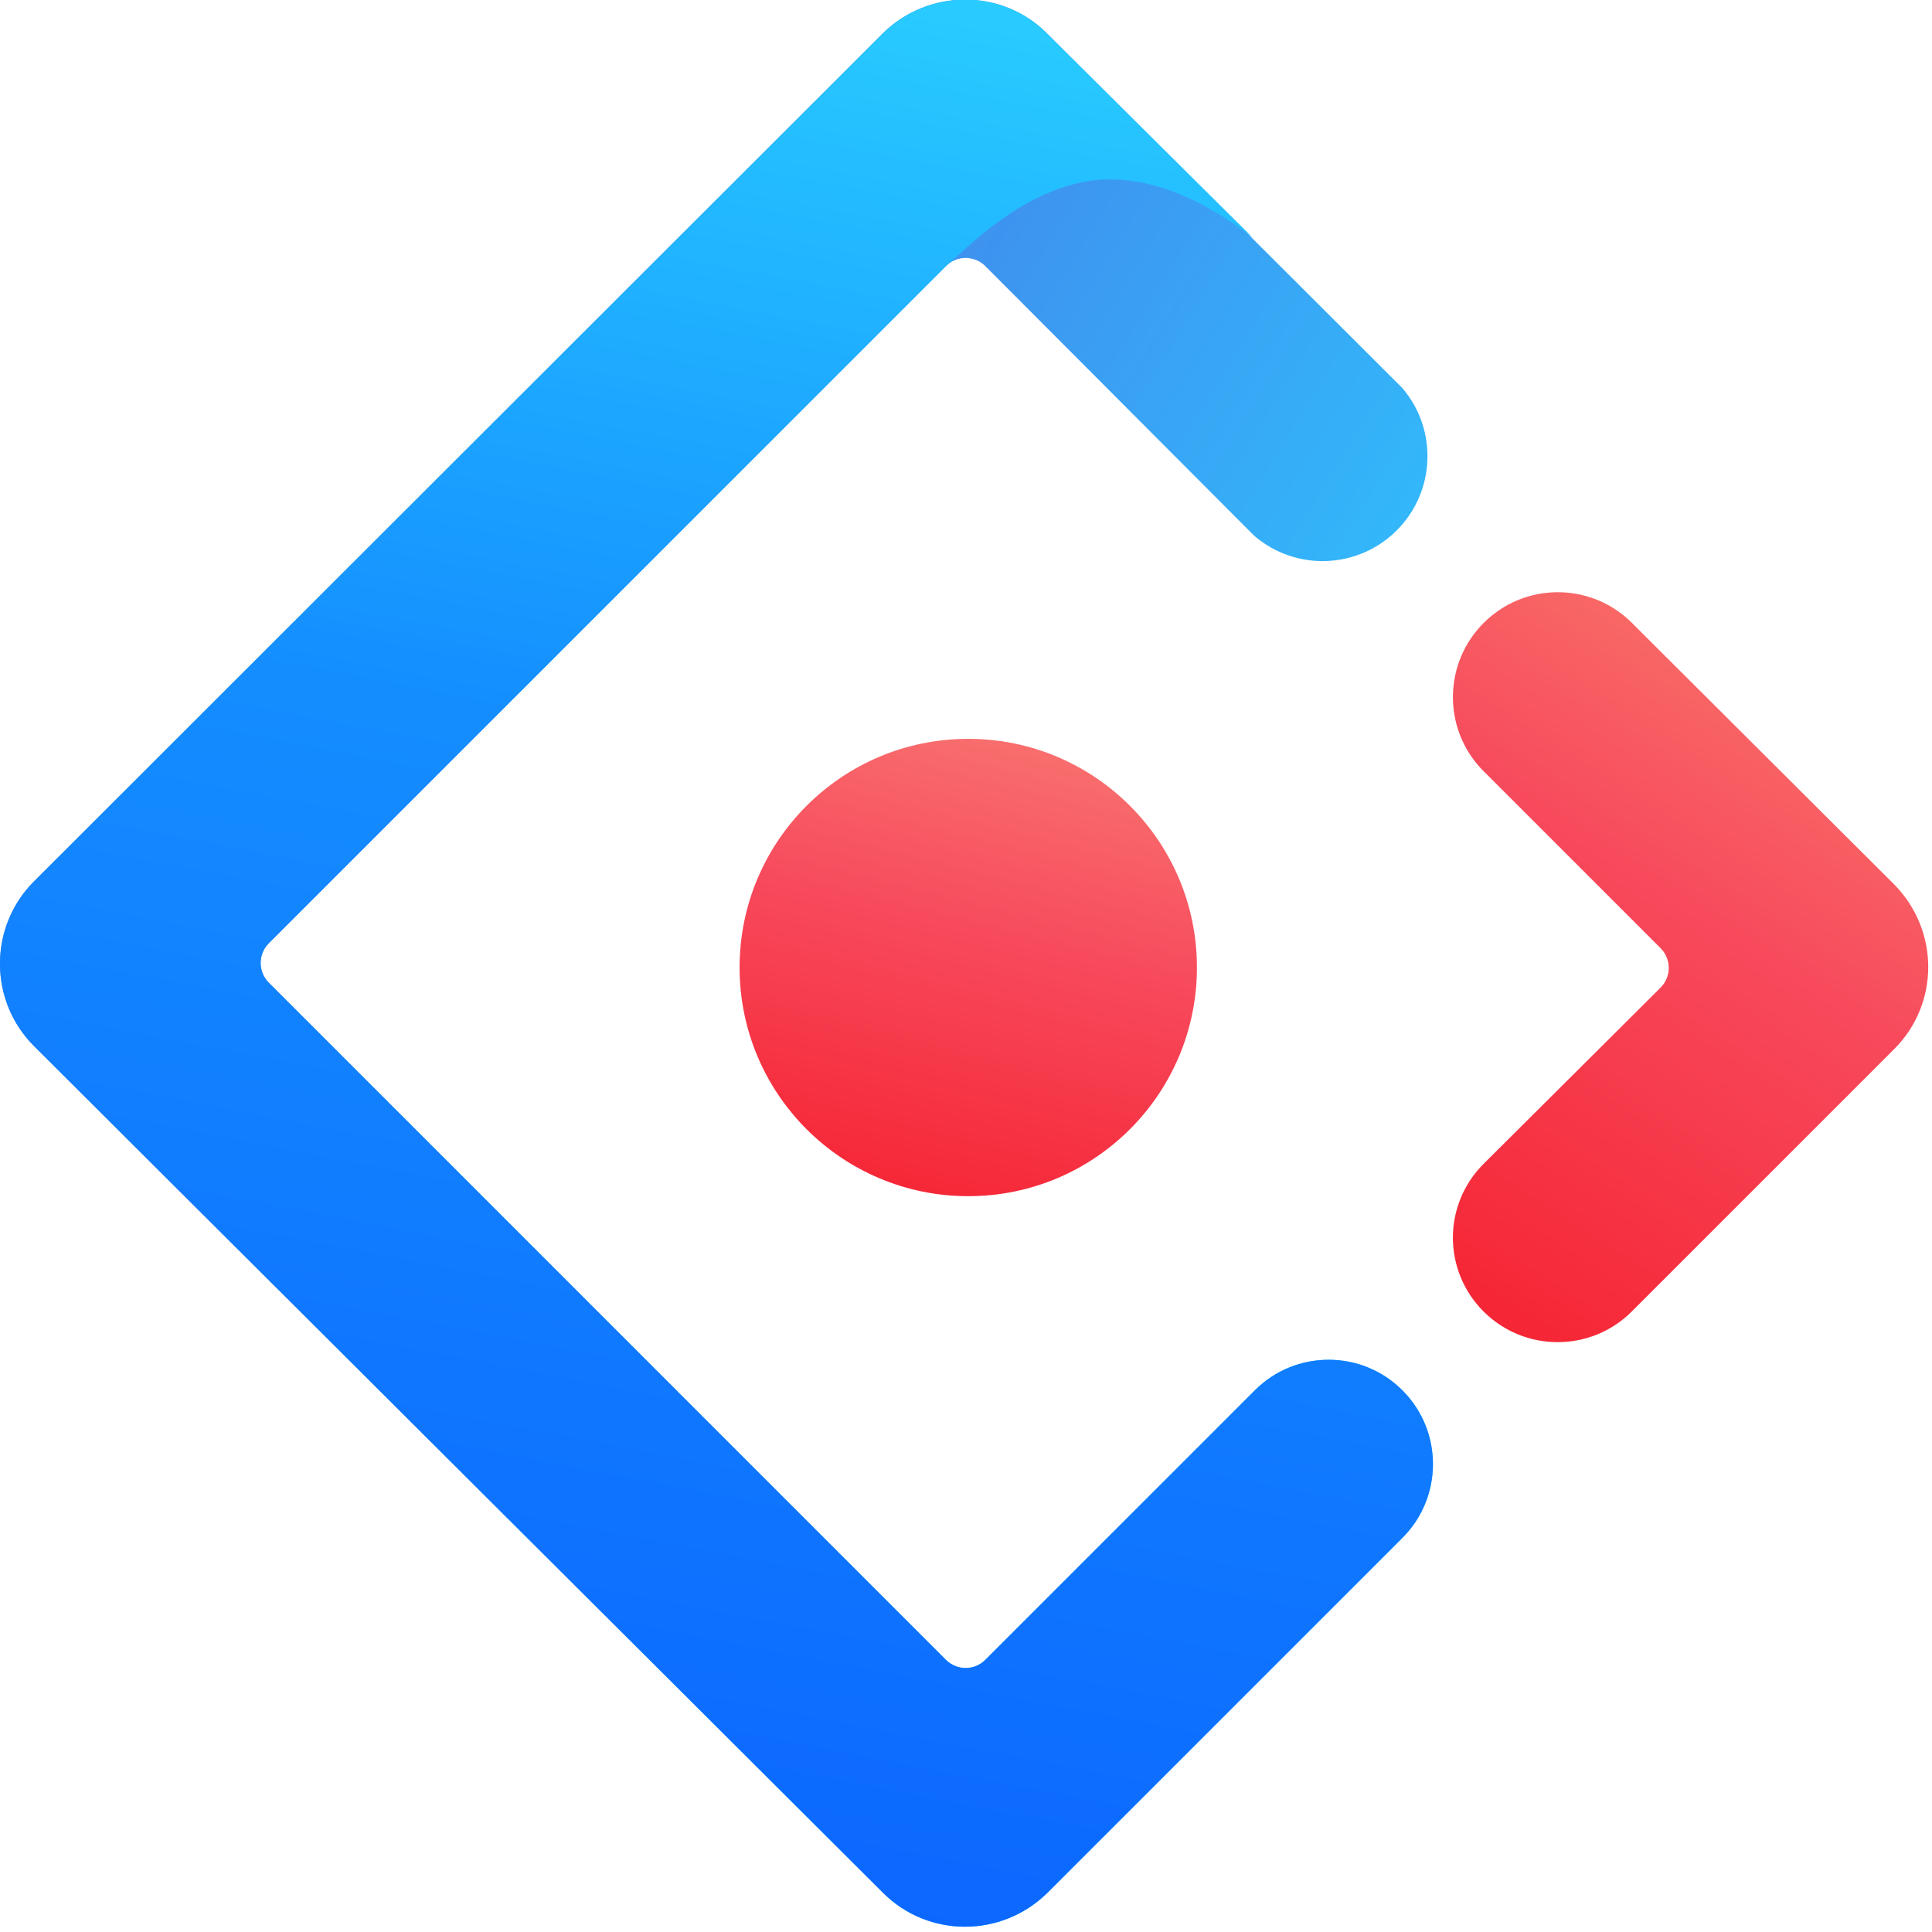
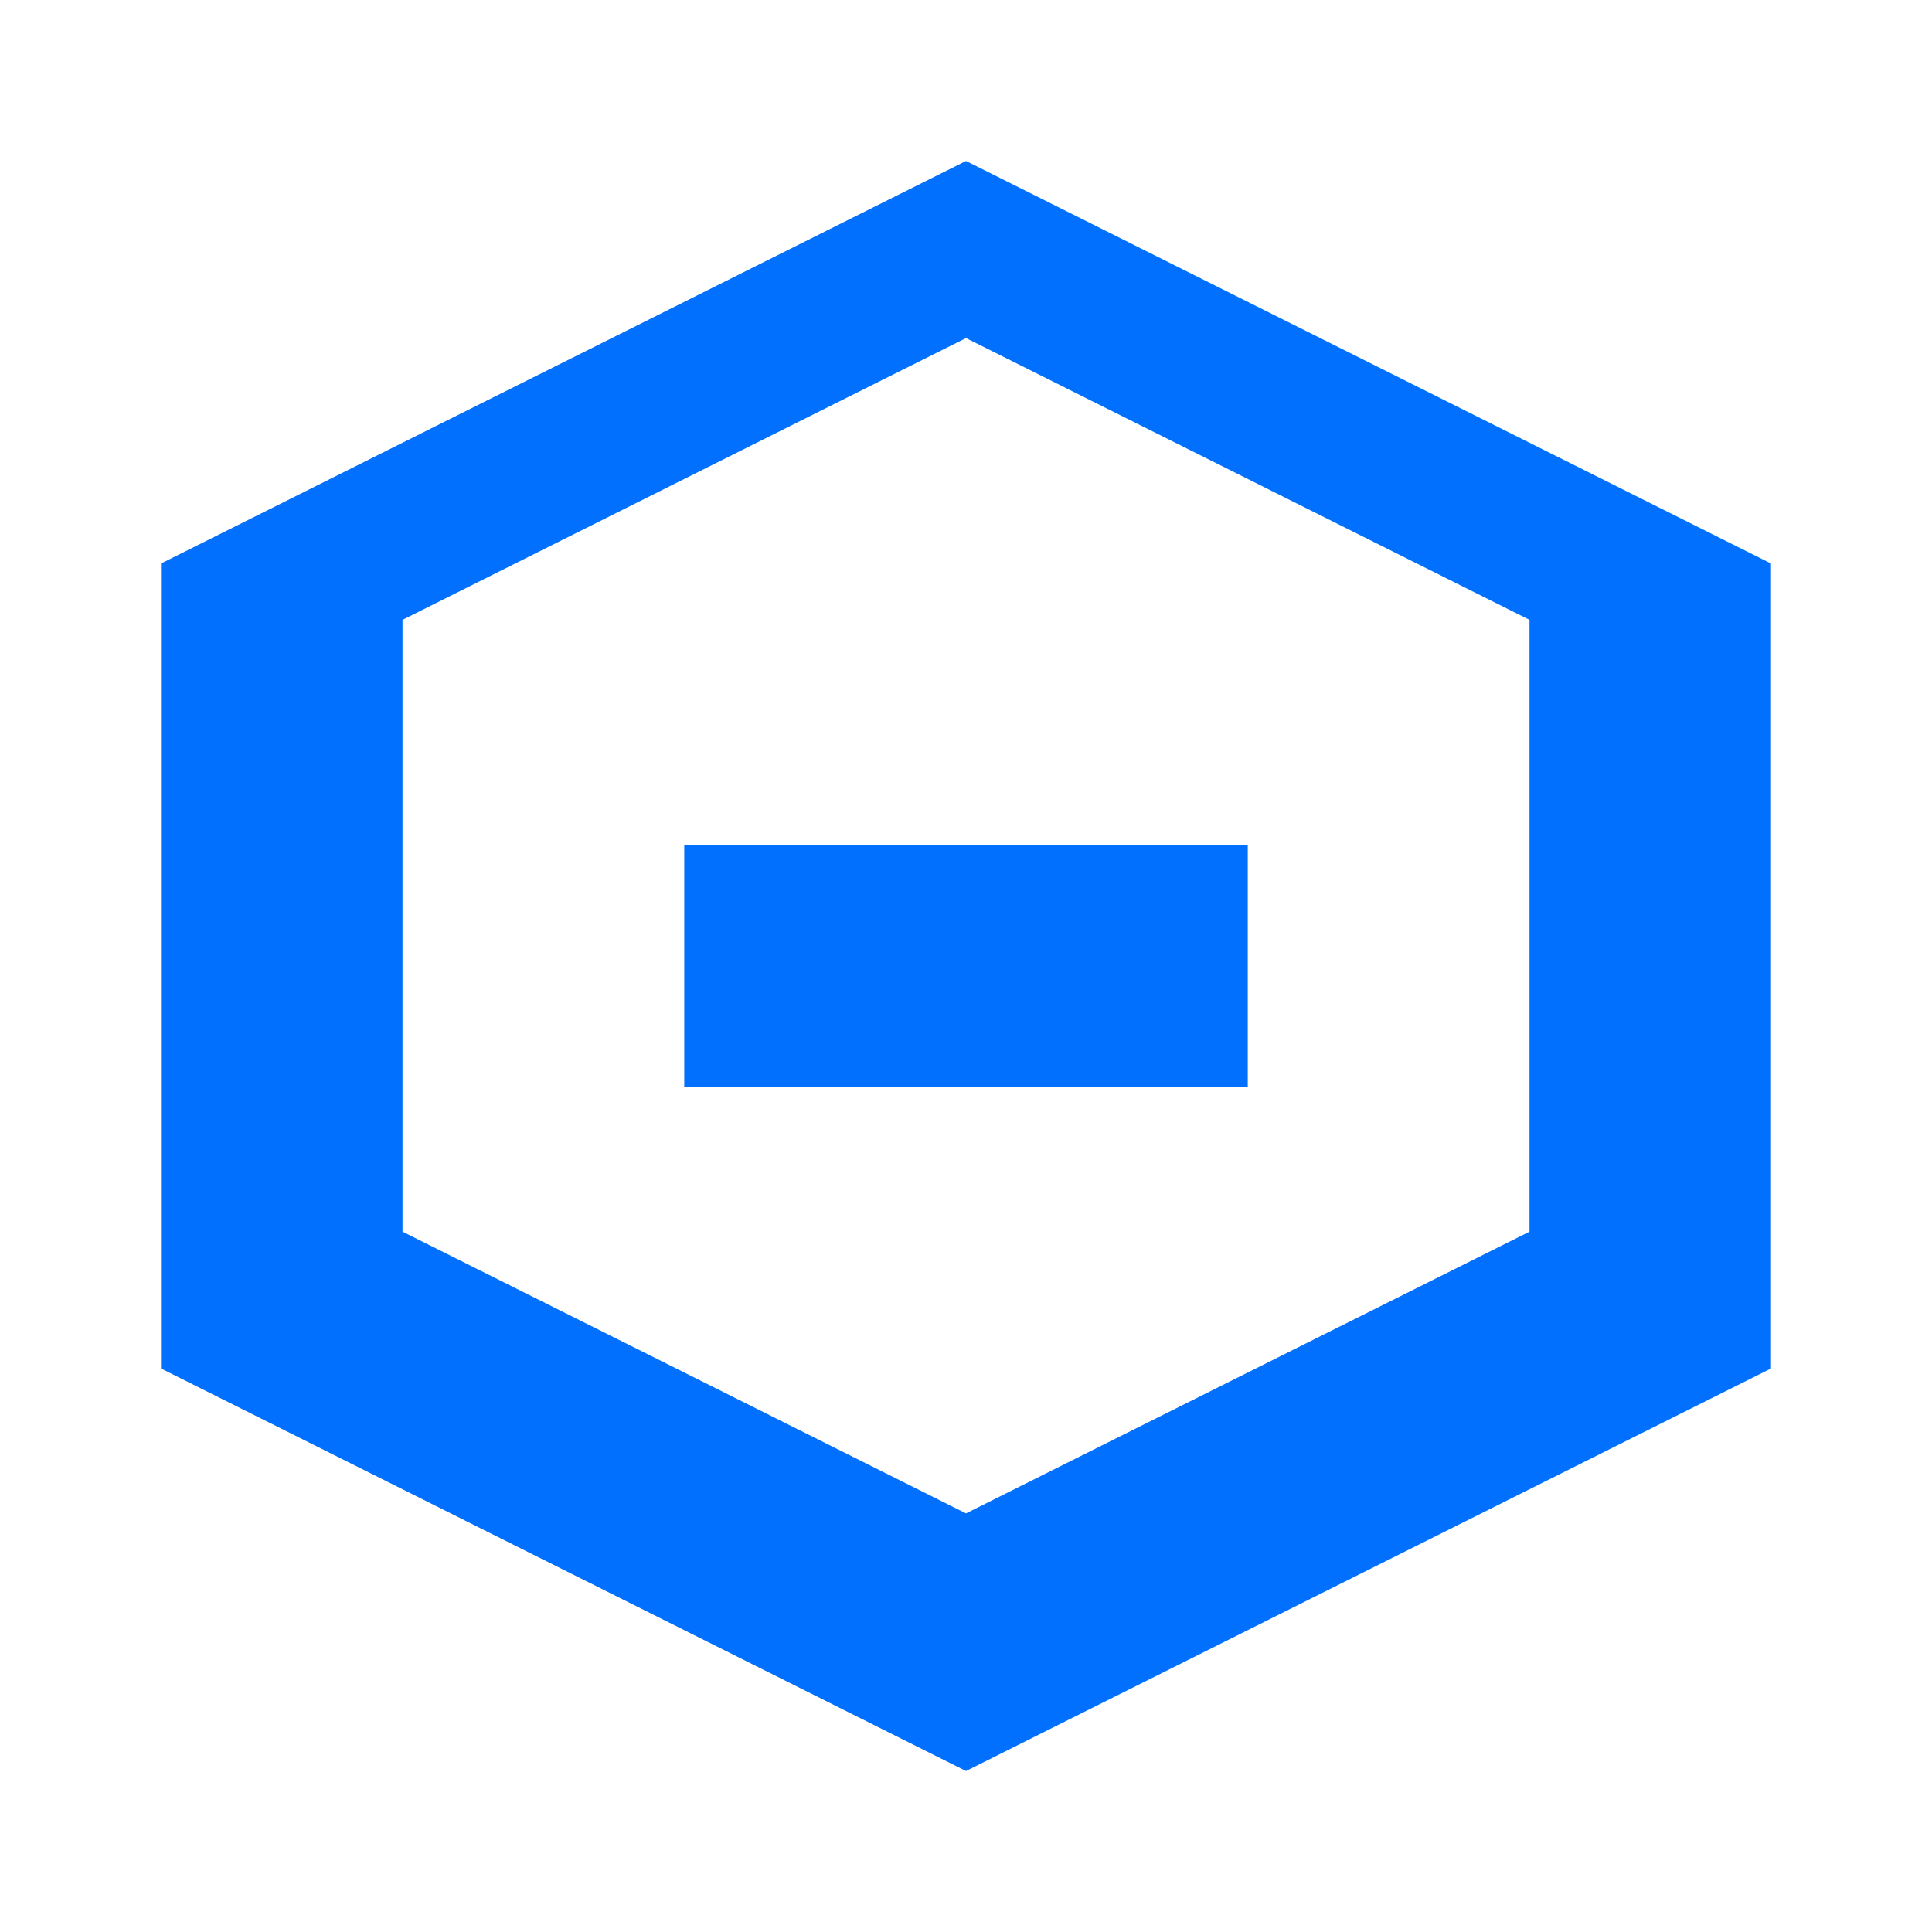
- <svg xmlns="http://www.w3.org/2000/svg" width="256" height="256">
-   <defs>
-     <linearGradient x1="62.1%" y1="0%" x2="108.2%" y2="37.9%" id="a">
-       <stop stop-color="#4285EB" offset="0%" />
-       <stop stop-color="#2EC7FF" offset="100%" />
-     </linearGradient>
-     <linearGradient x1="69.6%" y1="0%" x2="54%" y2="108.5%" id="b">
-       <stop stop-color="#29CDFF" offset="0%" />
-       <stop stop-color="#148EFF" offset="37.9%" />
-       <stop stop-color="#0A60FF" offset="100%" />
-     </linearGradient>
-     <linearGradient x1="69.7%" y1="-13%" x2="16.7%" y2="117.4%" id="c">
-       <stop stop-color="#FA816E" offset="0%" />
-       <stop stop-color="#F74A5C" offset="41.5%" />
-       <stop stop-color="#F51D2C" offset="100%" />
-     </linearGradient>
-     <linearGradient x1="68.1%" y1="-35.7%" x2="30.4%" y2="114.9%" id="d">
-       <stop stop-color="#FA8E7D" offset="0%" />
-       <stop stop-color="#F74A5C" offset="51.3%" />
-       <stop stop-color="#F51D2C" offset="100%" />
-     </linearGradient>
-   </defs>
-   <g fill-rule="nonzero" fill="none">
-     <path d="M116.9 4.5 4.5 116.8c-6 6-6 15.8 0 21.8L117 250.8c6 6 15.7 6 21.8 0l47-47a13.8 13.8 0 1 0-19.5-19.6l-35.7 35.7a3.7 3.7 0 0 1-5.3 0l-89.7-89.7a3.7 3.7 0 0 1 0-5.2l89.7-89.7a3.7 3.7 0 0 1 5.3 0L166.2 71a13.9 13.9 0 0 0 19.6-19.6l-47.1-47c-6-6-15.8-5.9-21.8.1Z" fill="url(#a)" />
-     <path d="M116.9 4.5 4.5 116.8c-6 6-6 15.8 0 21.8L117 250.8c6 6 15.7 6 21.8 0l47-47a13.8 13.8 0 1 0-19.5-19.6l-35.7 35.7a3.7 3.7 0 0 1-5.3 0l-89.7-89.7a3.7 3.7 0 0 1 0-5.2l89.7-89.7c3.7-3.2 9.9-9.7 18.8-11.3 6.7-1 14 1.4 21.9 7.5L138.7 4.4c-6-6-15.8-5.9-21.8.1Z" fill="url(#b)" />
-     <path d="M196.6 173.8a13.9 13.9 0 0 0 19.6 0L251 139c6-6 6-15.7 0-21.8l-35-34.9a13.9 13.9 0 0 0-19.7 19.6l23.7 23.7a3.7 3.7 0 0 1 0 5.3l-23.4 23.3a13.8 13.8 0 0 0 0 19.6Z" fill="url(#c)" />
-     <circle fill="url(#d)" cx="128.3" cy="128.2" r="30.3" />
-   </g>
+ <svg xmlns="http://www.w3.org/2000/svg" viewBox="0 0 24 24" aria-label="Ant Design">
+   <path fill="#0170FE" d="M12 2 2 7v10l10 5 10-5V7L12 2zm0 2.2 7 3.5v7.6l-7 3.5-7-3.5V7.7l7-3.5z" />
+   <path fill="#0170FE" d="M8.5 10.5h7v3h-7z" />
</svg>
